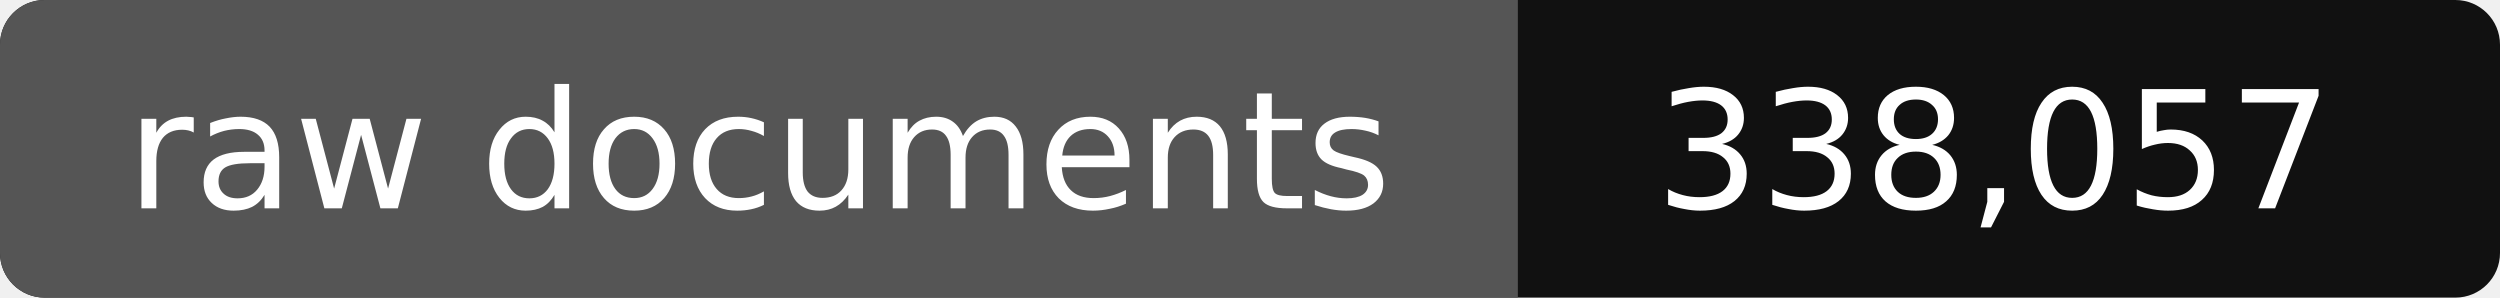
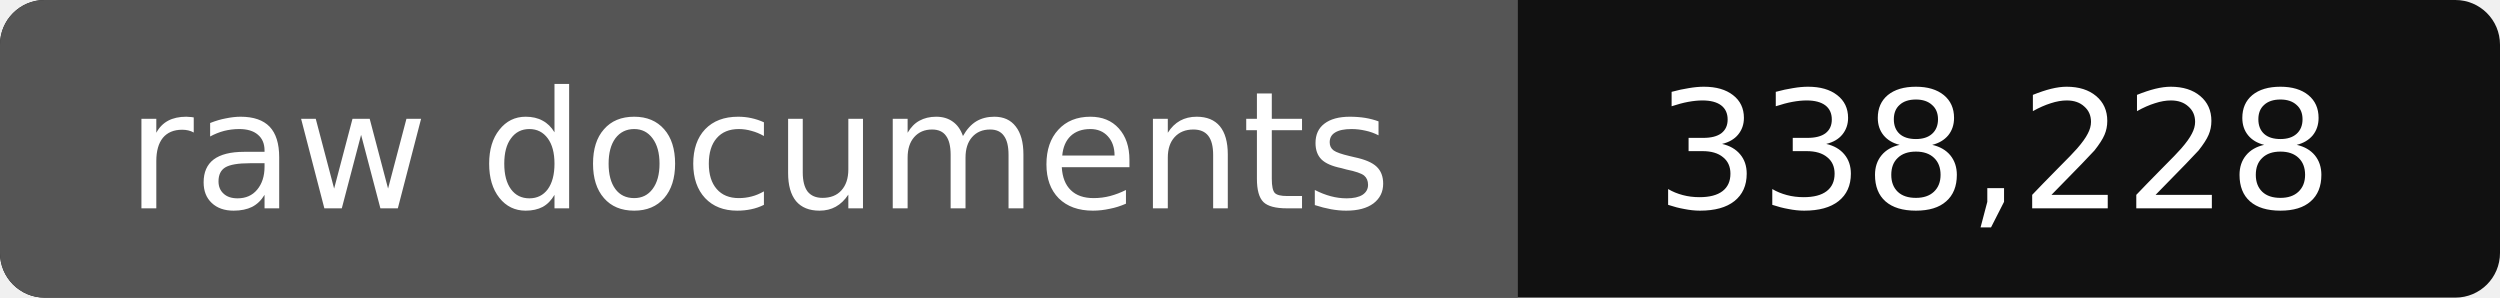
- <svg xmlns="http://www.w3.org/2000/svg" width="168" height="20" role="img" aria-label="raw documents: 338,057">
+ <svg xmlns="http://www.w3.org/2000/svg" width="168" height="20" role="img" aria-label="raw documents: 338,228">
  <rect width="168" height="20" rx="3" fill="#111" />
  <path fill="#555" d="M3 0h99v20H3a3 3 0 0 1-3-3V3a3 3 0 0 1 3-3z" />
  <g fill="#fff" text-anchor="middle" font-family="Verdana,DejaVu Sans,sans-serif" font-size="11">
    <text x="51" y="14">raw documents</text>
-     <text x="134" y="14">338,057</text>
+     <text x="134" y="14">338,228</text>
  </g>
</svg>
